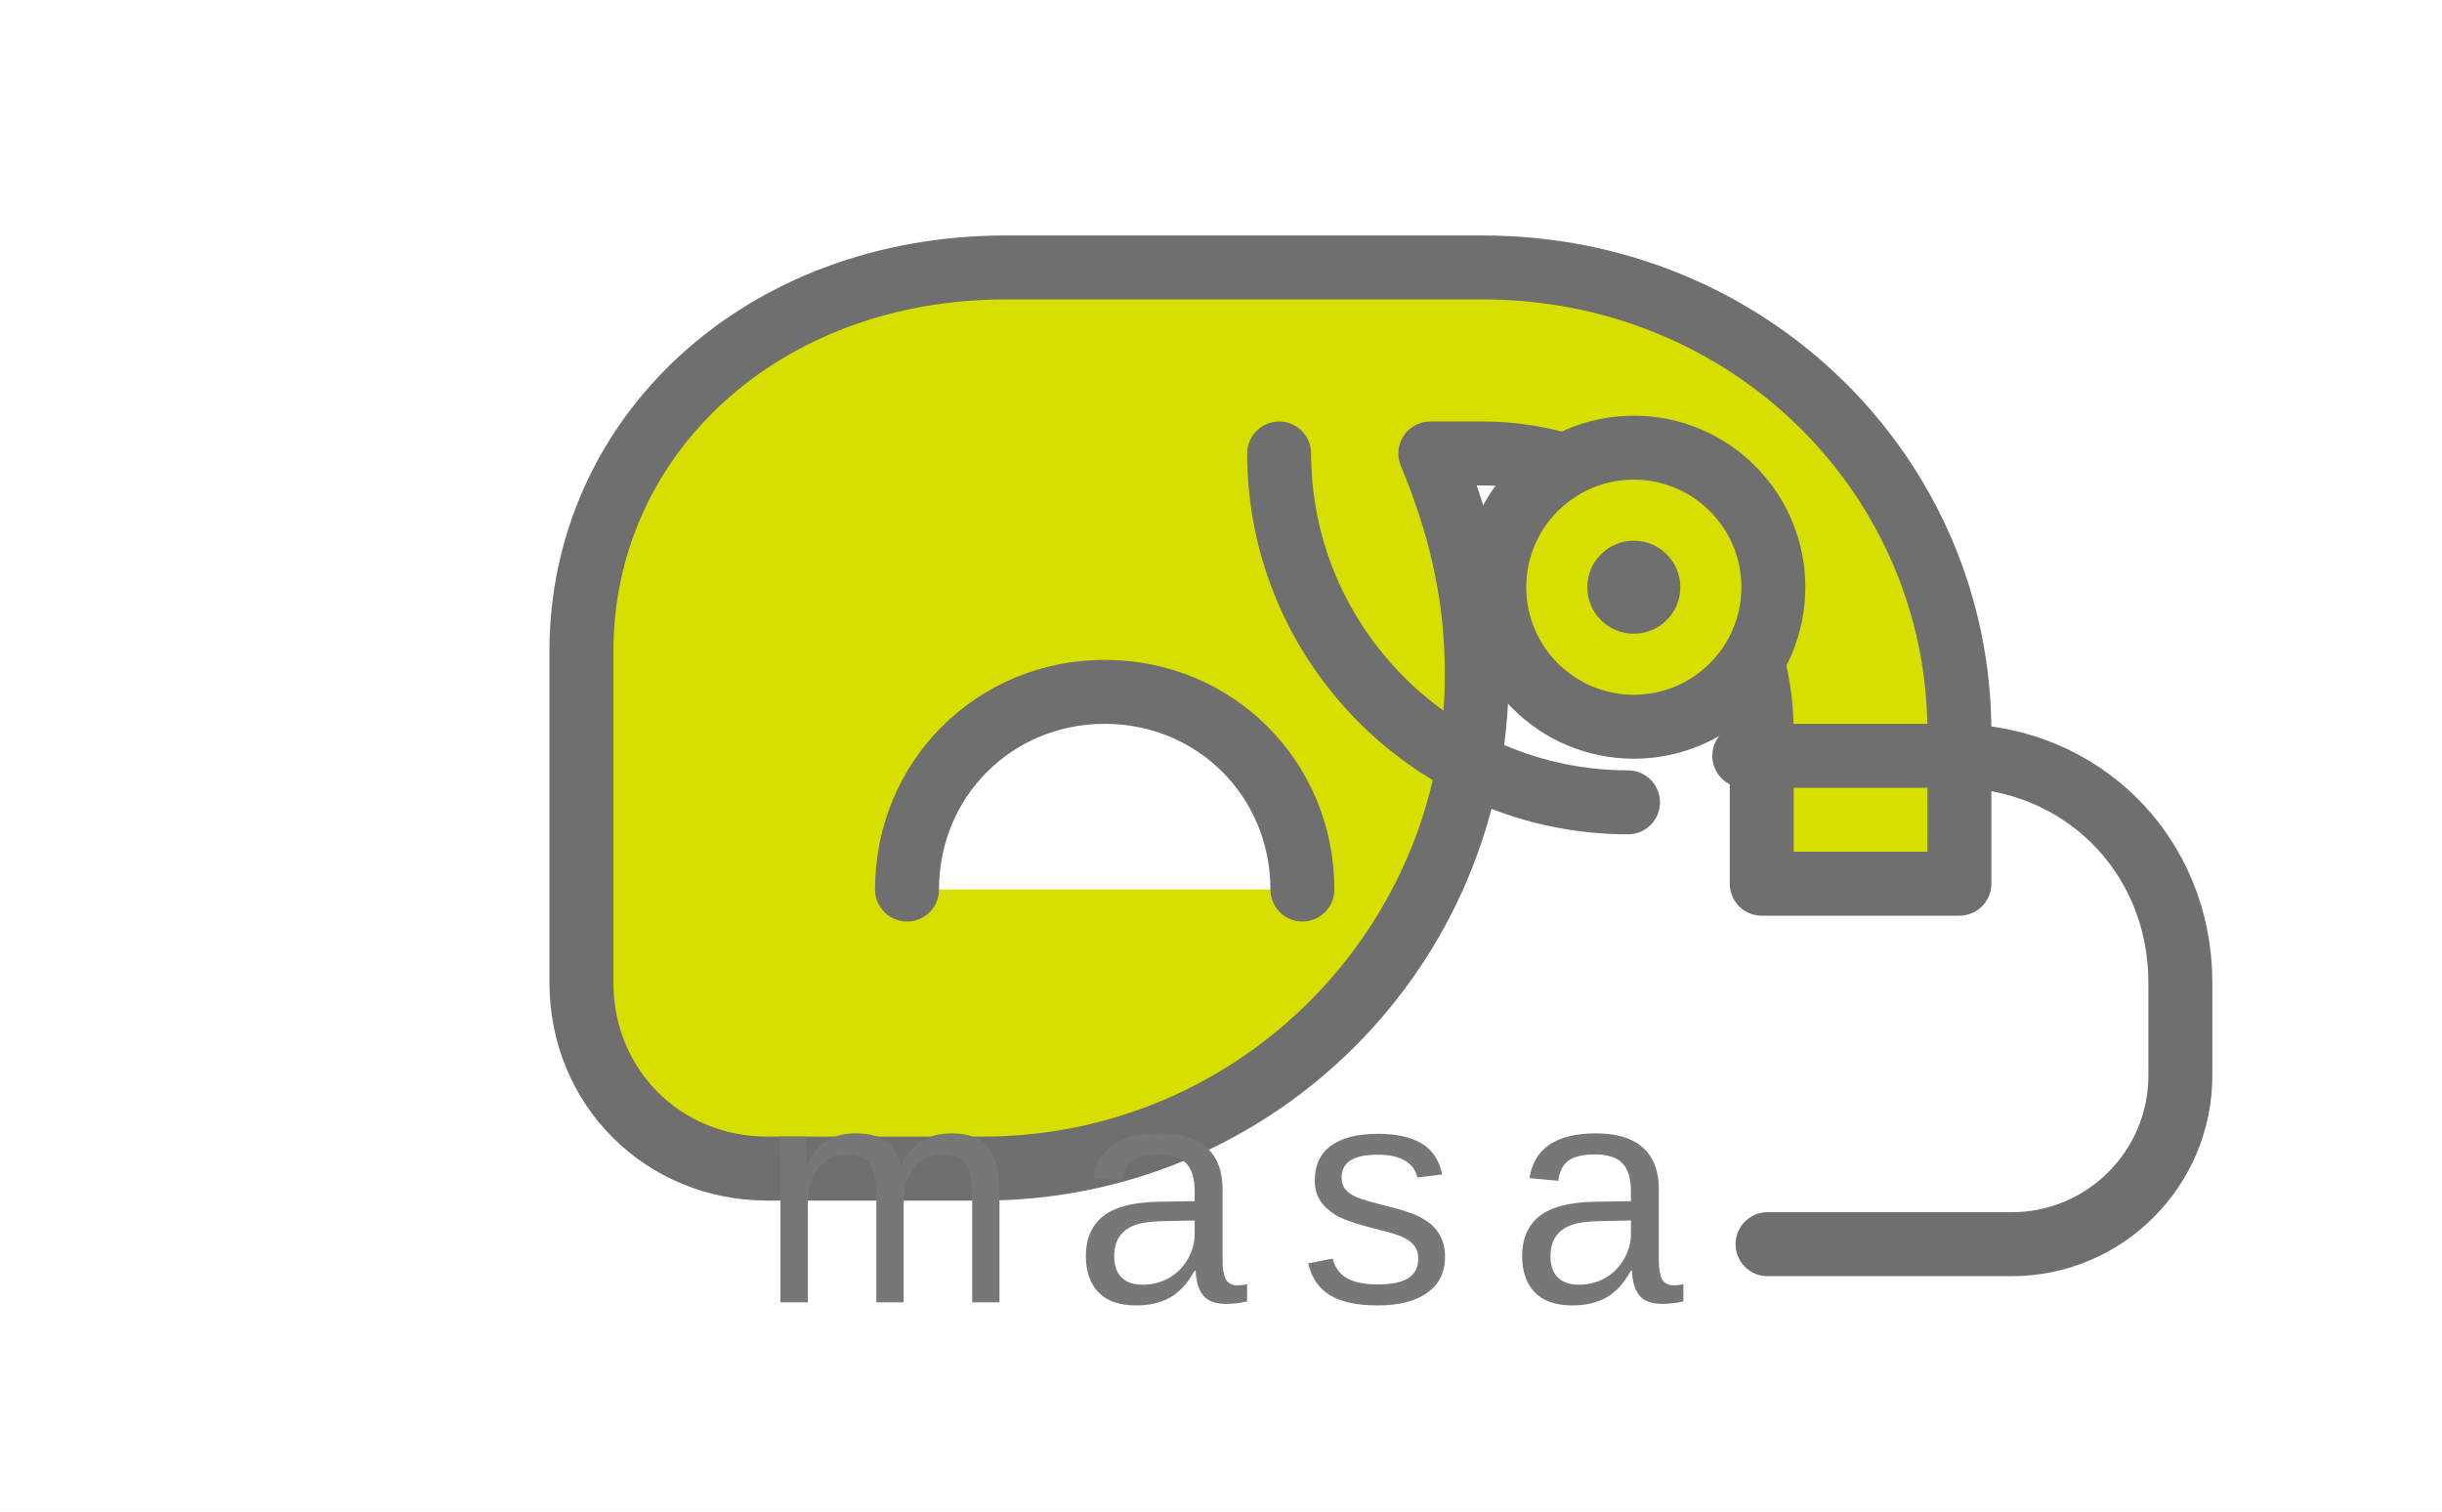
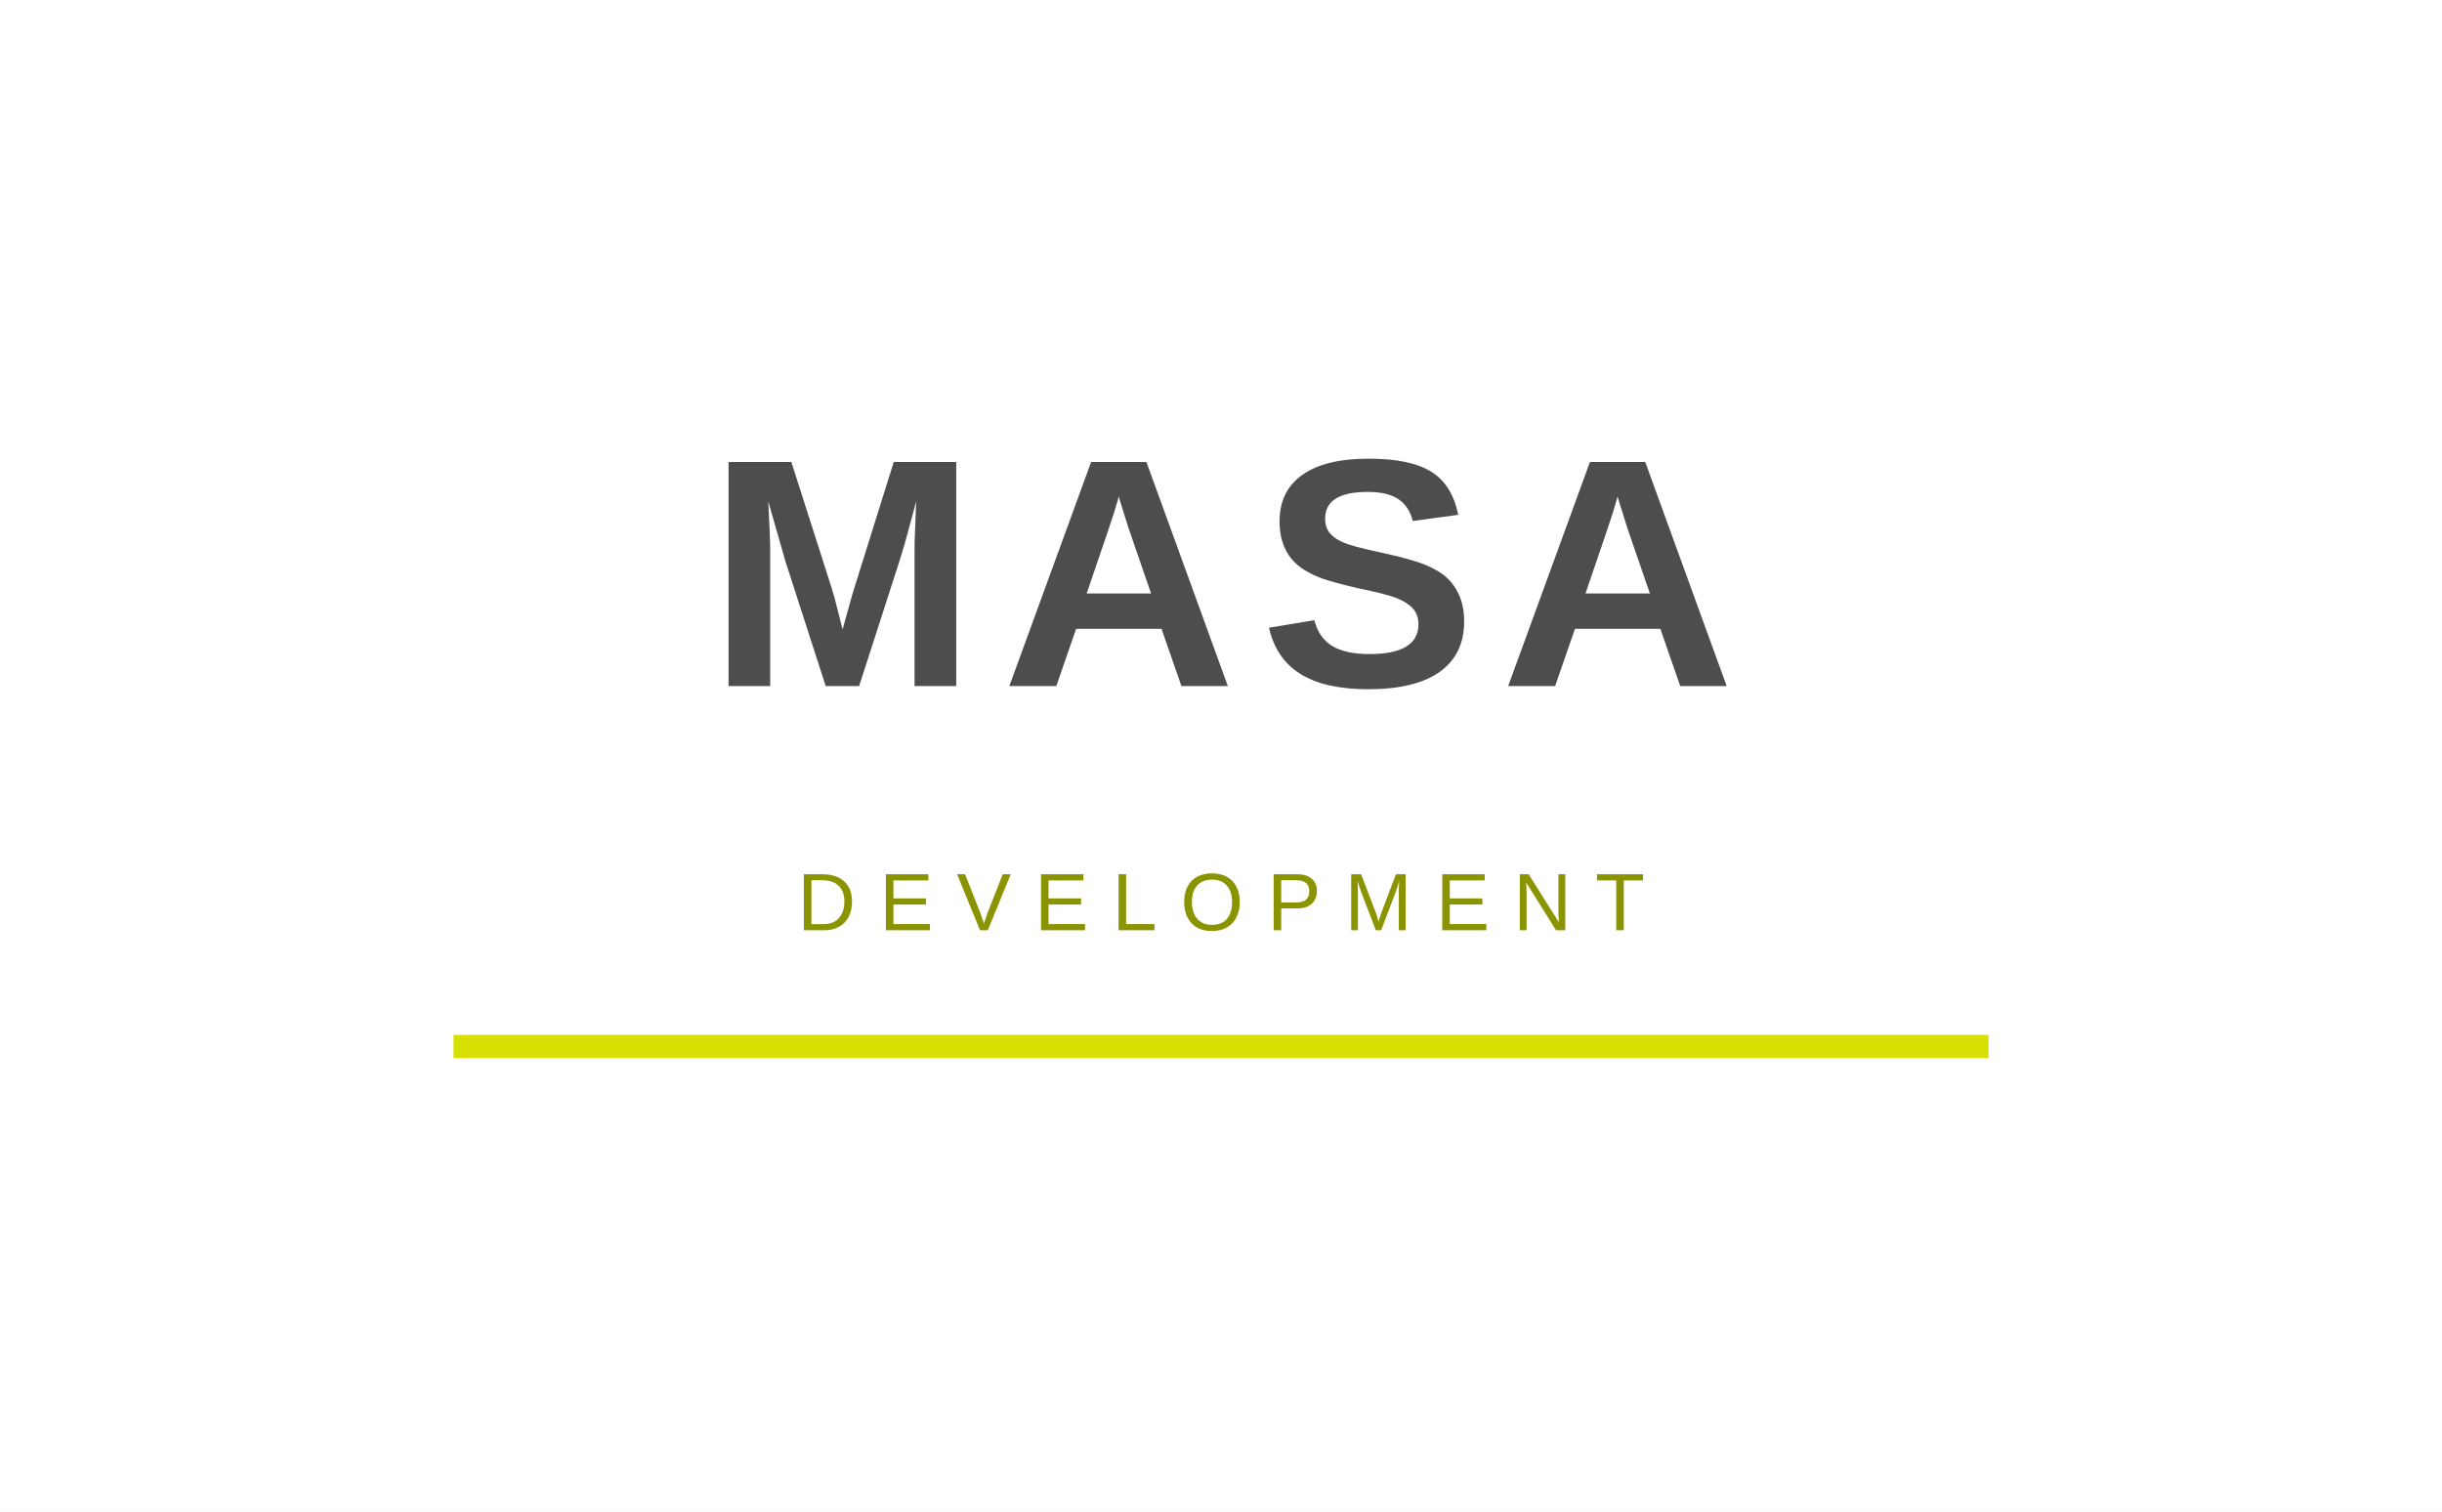
- <svg xmlns="http://www.w3.org/2000/svg" viewBox="0 0 420 260" role="img" aria-labelledby="title desc">
+ <svg xmlns="http://www.w3.org/2000/svg" width="420" height="260" viewBox="0 0 420 260">
  <rect width="420" height="260" fill="#ffffff" />
-   <g transform="translate(58 38)">
-     <path d="M42 114V74c0-37 31-66 73-66h82c46 0 82 36 82 80v26h-34V88c0-26-21-48-48-48h-9c5 12 8 24 8 38 0 47-38 85-85 85H74c-18 0-32-14-32-32v-17Z" fill="#d7df00" stroke="#6f6f6f" stroke-width="11" stroke-linejoin="round" />
-     <path d="M242 92h36c22 0 39 17 39 39v16c0 16-13 29-29 29h-42" fill="none" stroke="#6f6f6f" stroke-width="11" stroke-linecap="round" stroke-linejoin="round" />
-     <path d="M98 115c0-19 15-34 34-34s34 15 34 34" fill="#ffffff" stroke="#6f6f6f" stroke-width="11" stroke-linecap="round" />
-     <circle cx="223" cy="63" r="24" fill="#d7df00" stroke="#6f6f6f" stroke-width="11" />
-     <circle cx="223" cy="63" r="8" fill="#6f6f6f" />
-     <path d="M162 40c0 33 27 60 60 60" fill="none" stroke="#6f6f6f" stroke-width="11" stroke-linecap="round" />
-   </g>
-   <text x="210" y="224" text-anchor="middle" font-family="Arial, Helvetica, sans-serif" font-size="54" fill="#777777" letter-spacing="9">masa</text>
+   <text x="210" y="118" text-anchor="middle" font-family="Arial, Helvetica, sans-serif" font-size="56" font-weight="800" fill="#4d4d4d" letter-spacing="4">MASA</text>
+   <text x="210" y="160" text-anchor="middle" font-family="Arial, Helvetica, sans-serif" font-size="14" fill="#8a9400" letter-spacing="4">DEVELOPMENT</text>
+   <path d="M78 180 H342" fill="none" stroke="#d7df00" stroke-width="4" />
</svg>
